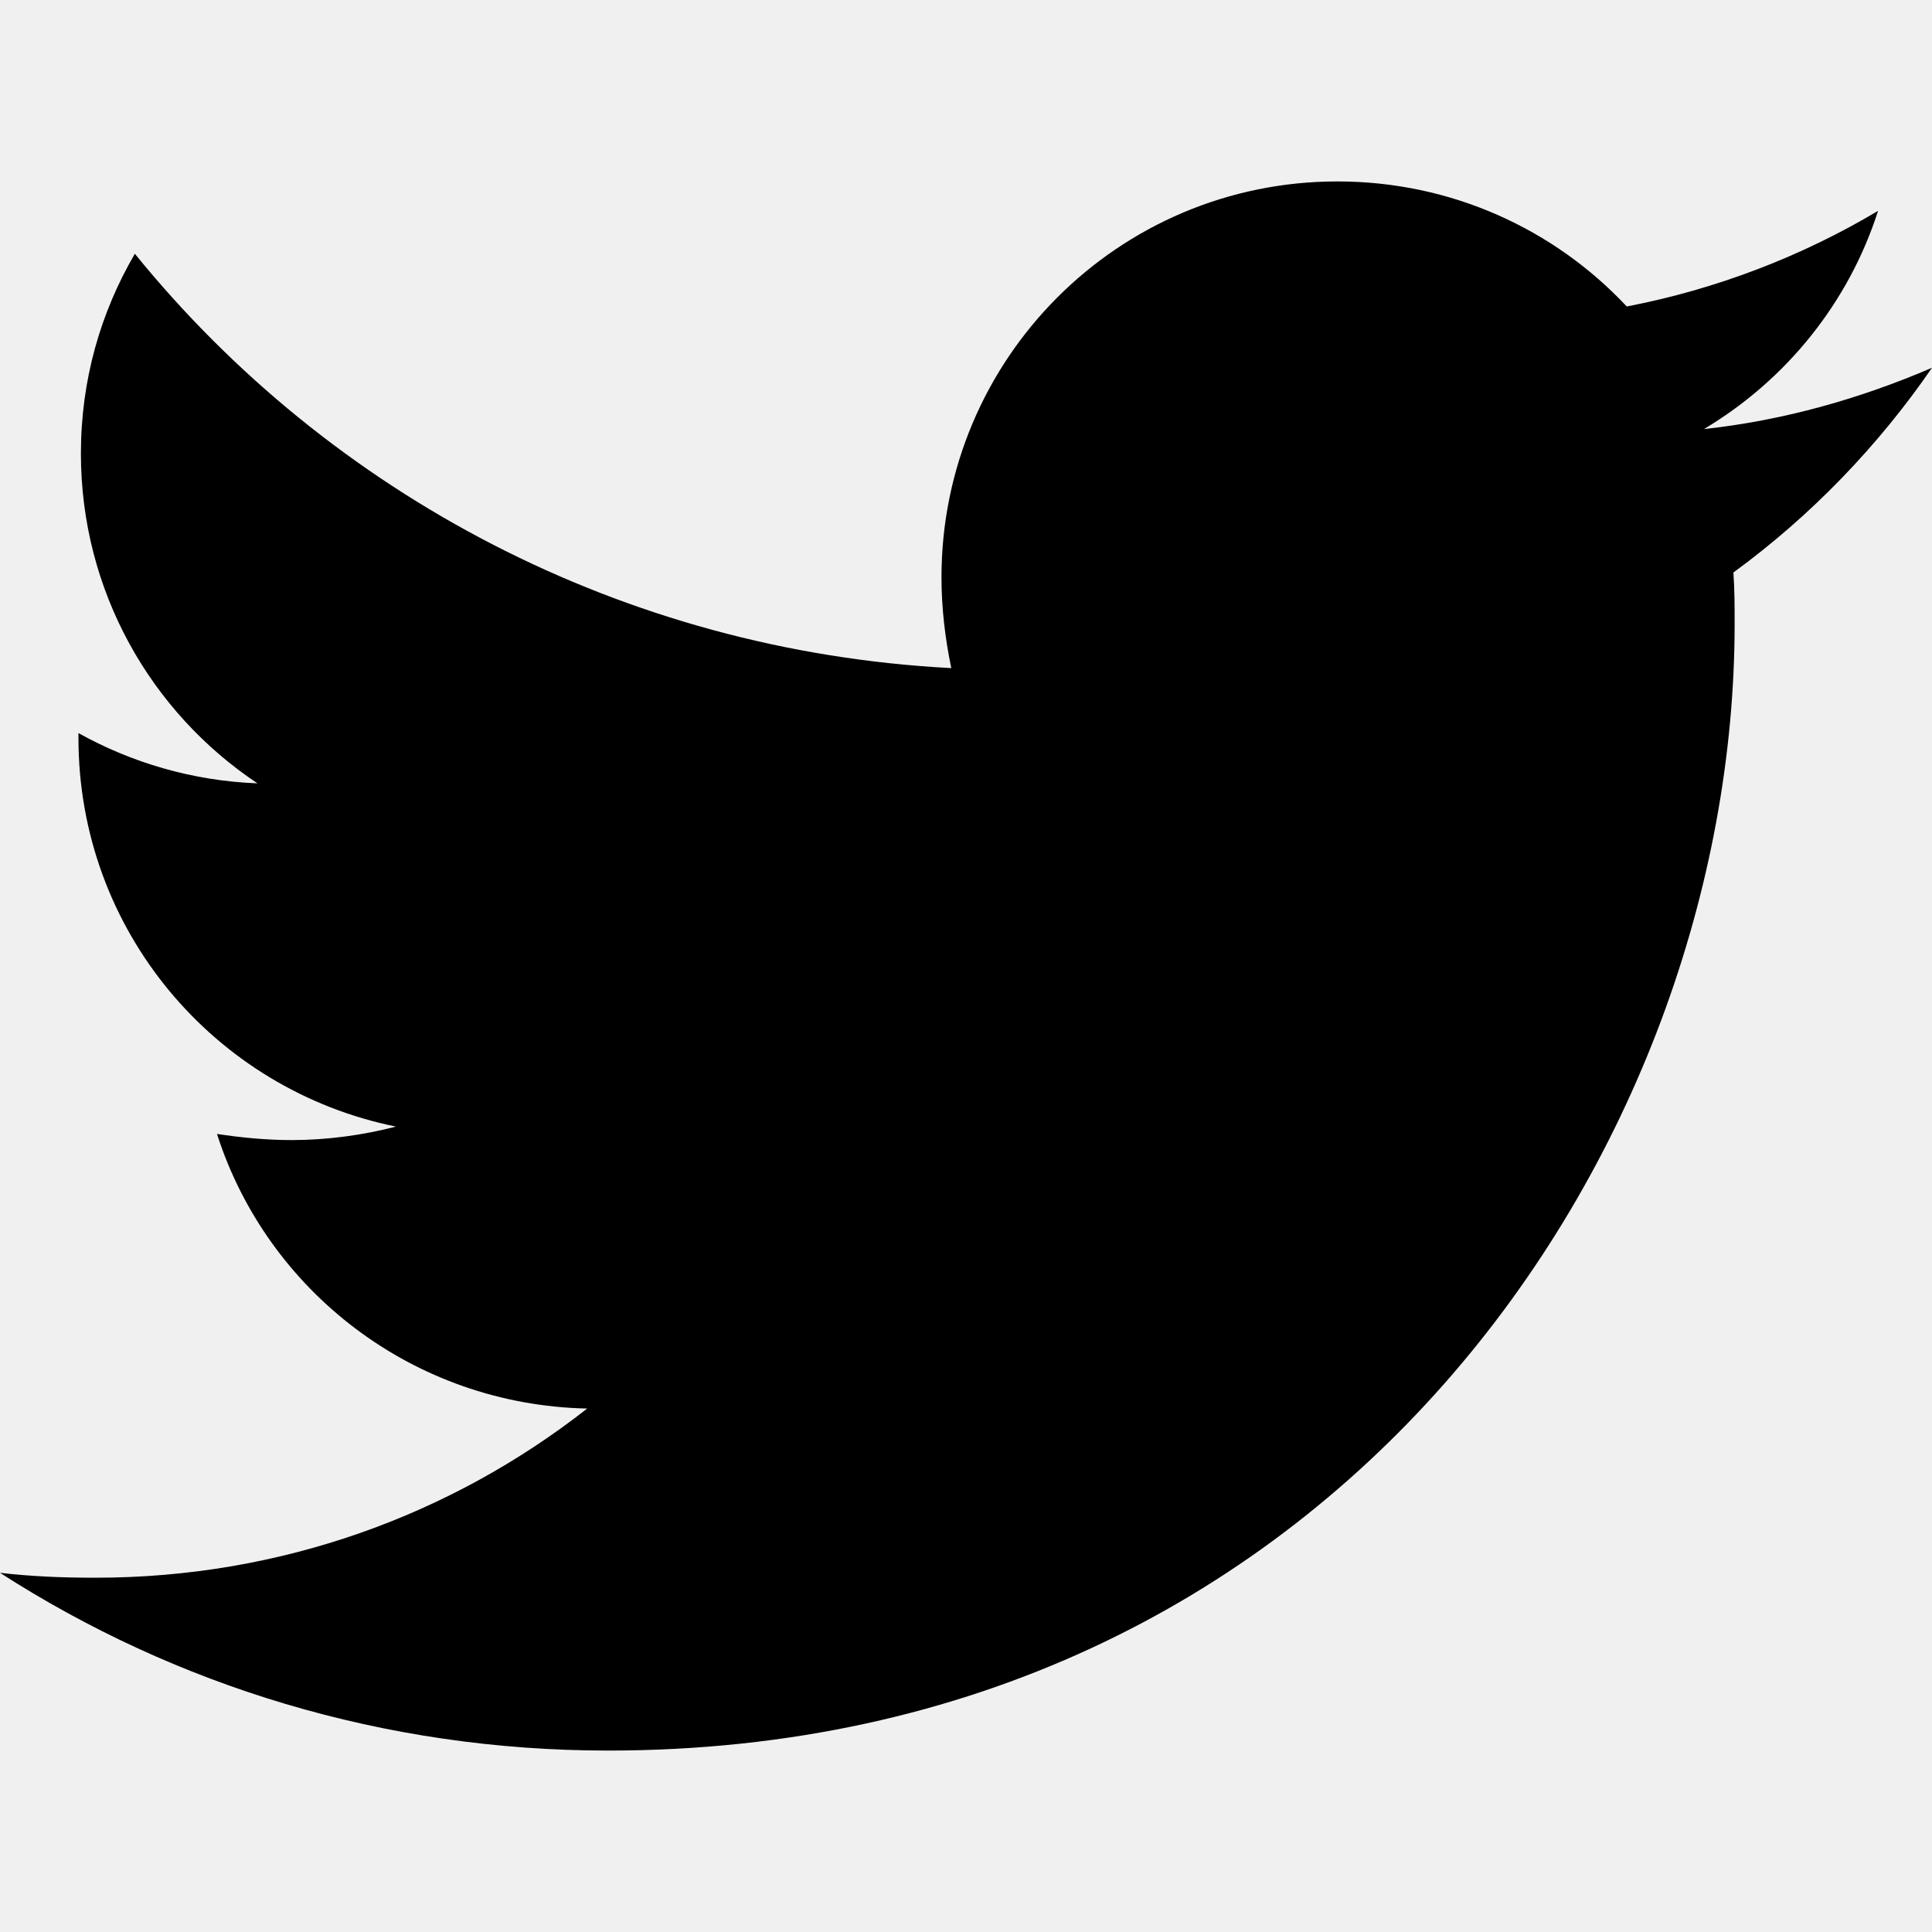
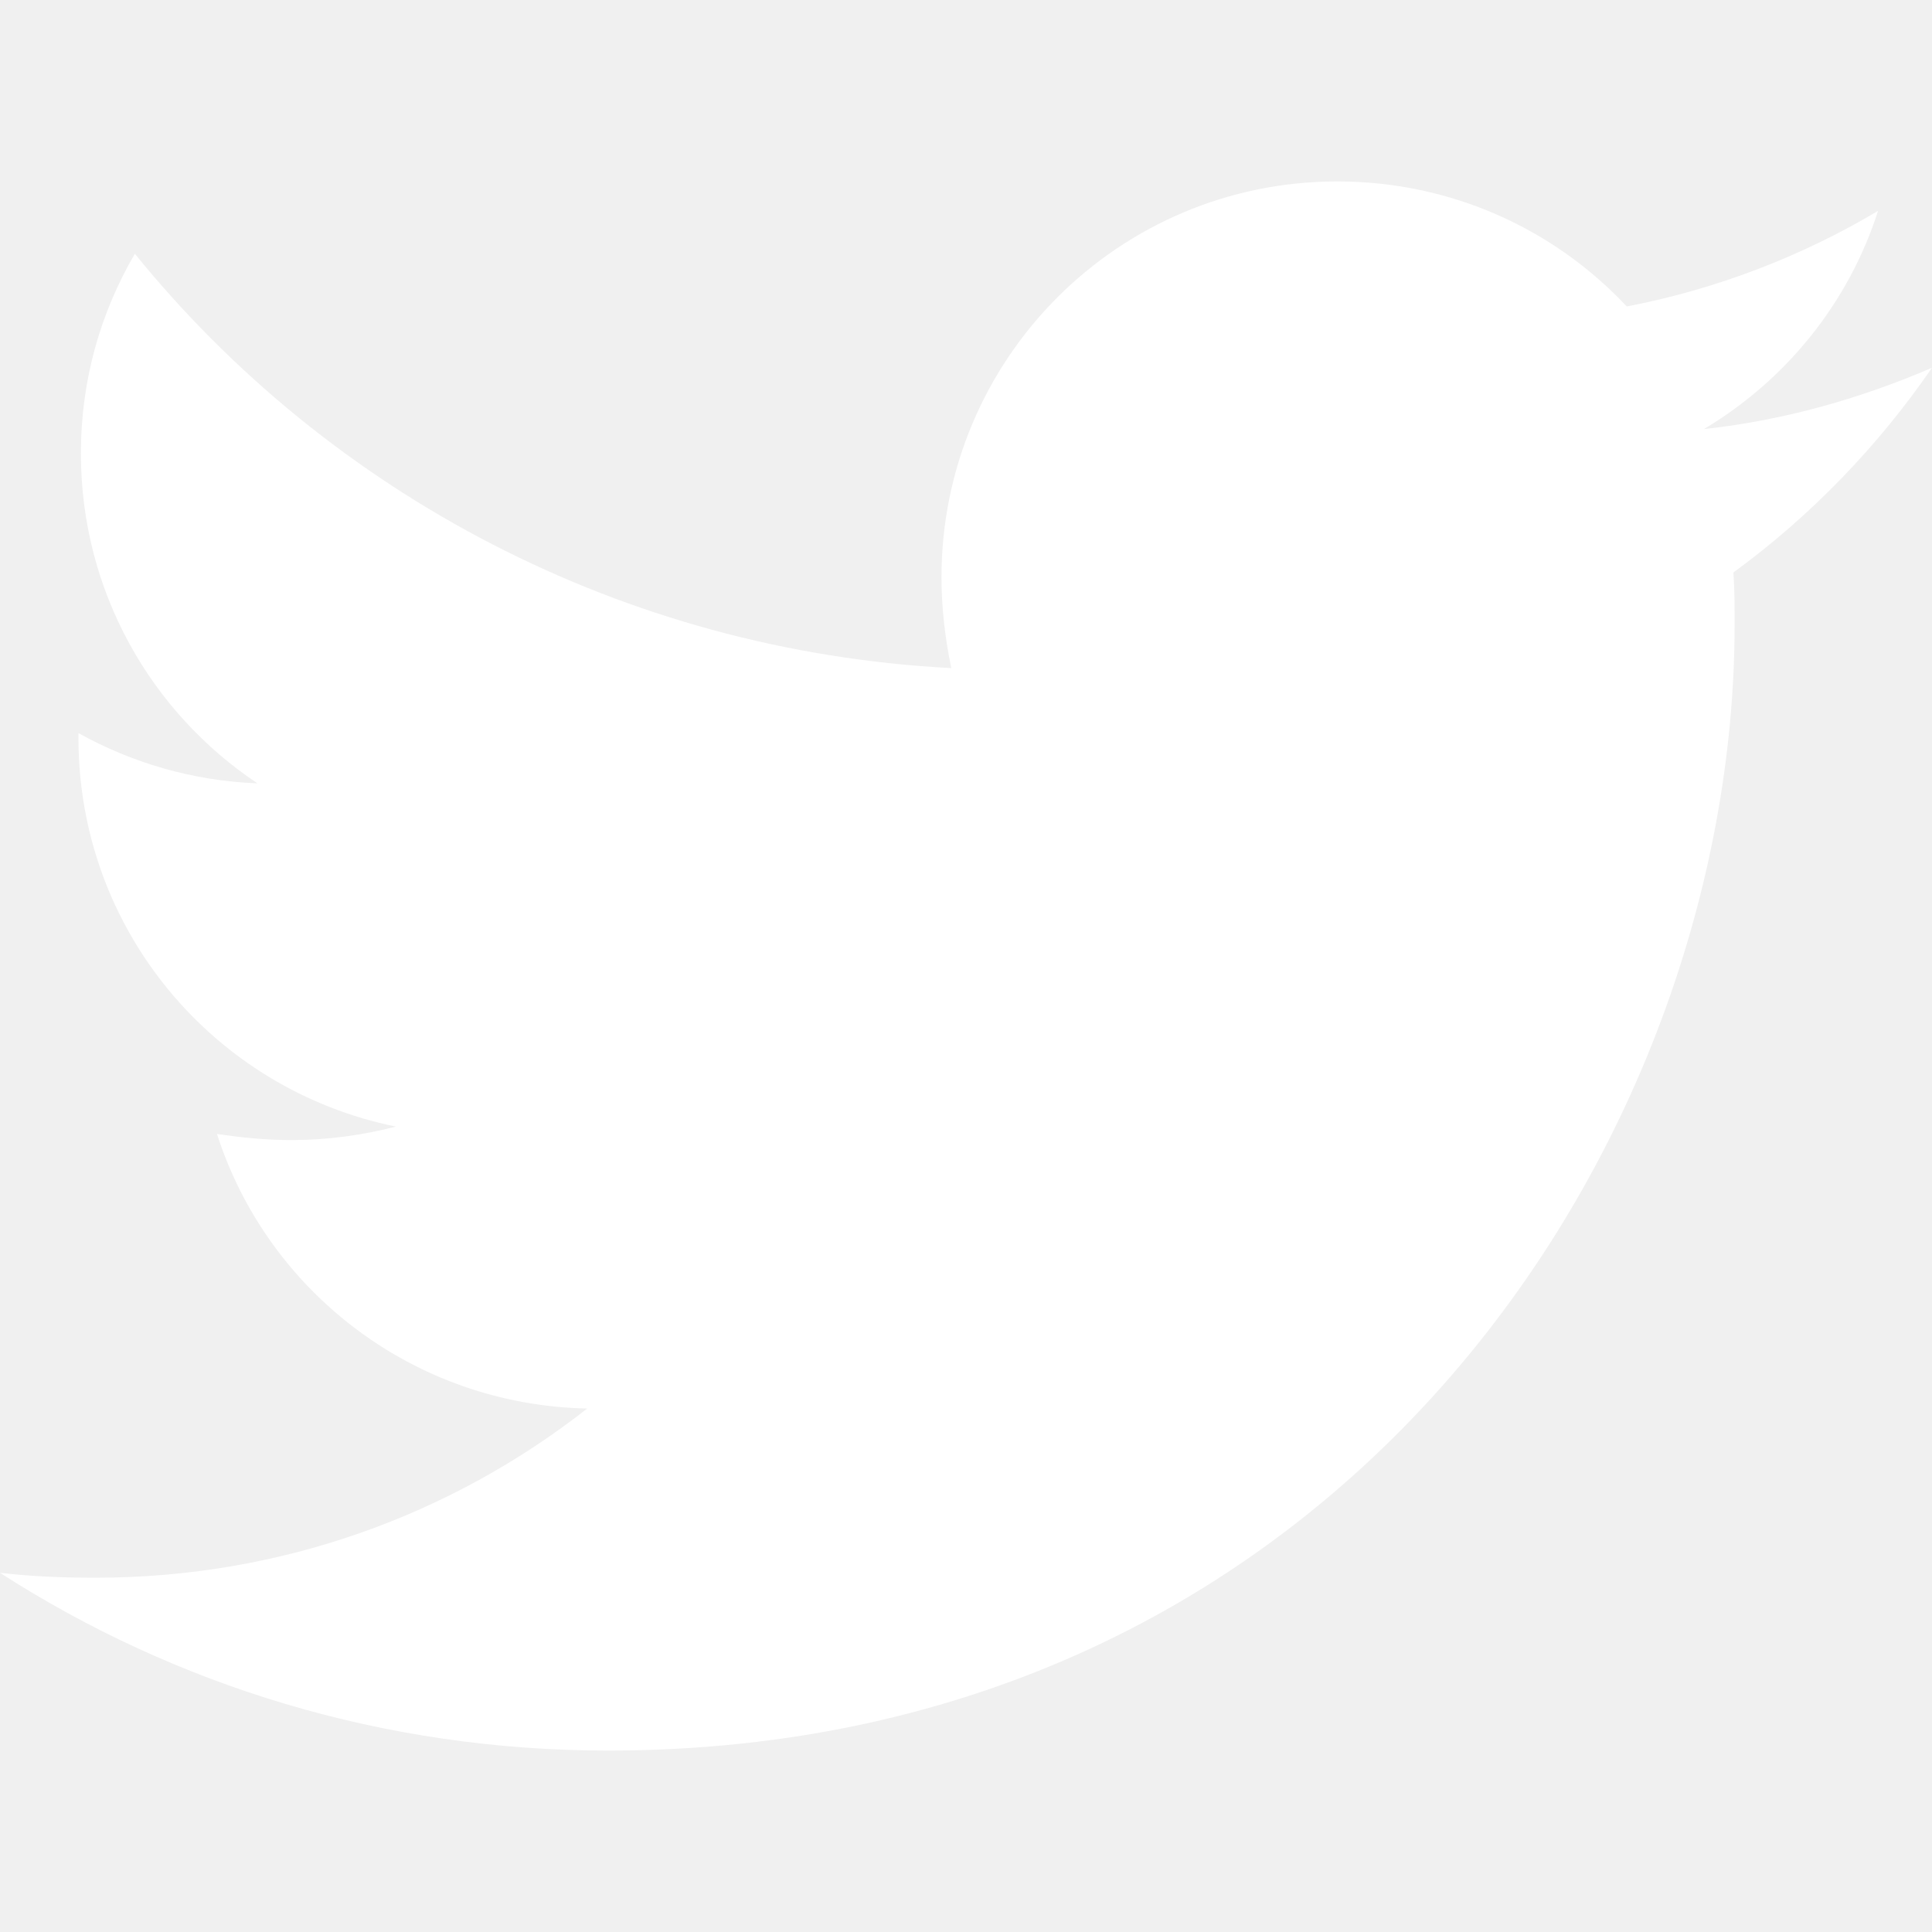
<svg xmlns="http://www.w3.org/2000/svg" viewBox="0 0 512 512">
-   <path d="M459.37 151.716c.325 4.548.325 9.097.325 13.645 0 138.72-105.583 298.558-298.558 298.558-59.452 0-114.68-17.219-161.137-47.106 8.447.974 16.568 1.299 25.34 1.299 49.055 0 94.213-16.568 130.274-44.832-46.132-.975-84.792-31.188-98.112-72.772 6.498.974 12.995 1.624 19.818 1.624 9.421 0 18.843-1.3 27.614-3.573-48.081-9.747-84.143-51.98-84.143-102.985v-1.299c13.969 7.797 30.214 12.67 47.431 13.319-28.264-18.843-46.781-51.005-46.781-87.391 0-19.492 5.197-37.36 14.294-52.954 51.655 63.675 129.3 105.258 216.365 109.807-1.624-7.797-2.599-15.918-2.599-24.04 0-57.828 46.782-104.934 104.934-104.934 30.213 0 57.502 12.67 76.67 33.137 23.715-4.548 46.456-13.32 66.599-25.34-7.798 24.366-24.366 44.833-46.132 57.827 21.117-2.273 41.584-8.122 60.426-16.243-14.292 20.791-32.161 39.308-52.628 54.253z" />
+   <path fill="white" d="M459.37 151.716c.325 4.548.325 9.097.325 13.645 0 138.72-105.583 298.558-298.558 298.558-59.452 0-114.68-17.219-161.137-47.106 8.447.974 16.568 1.299 25.34 1.299 49.055 0 94.213-16.568 130.274-44.832-46.132-.975-84.792-31.188-98.112-72.772 6.498.974 12.995 1.624 19.818 1.624 9.421 0 18.843-1.3 27.614-3.573-48.081-9.747-84.143-51.98-84.143-102.985v-1.299c13.969 7.797 30.214 12.67 47.431 13.319-28.264-18.843-46.781-51.005-46.781-87.391 0-19.492 5.197-37.36 14.294-52.954 51.655 63.675 129.3 105.258 216.365 109.807-1.624-7.797-2.599-15.918-2.599-24.04 0-57.828 46.782-104.934 104.934-104.934 30.213 0 57.502 12.67 76.67 33.137 23.715-4.548 46.456-13.32 66.599-25.34-7.798 24.366-24.366 44.833-46.132 57.827 21.117-2.273 41.584-8.122 60.426-16.243-14.292 20.791-32.161 39.308-52.628 54.253z" />
</svg>
